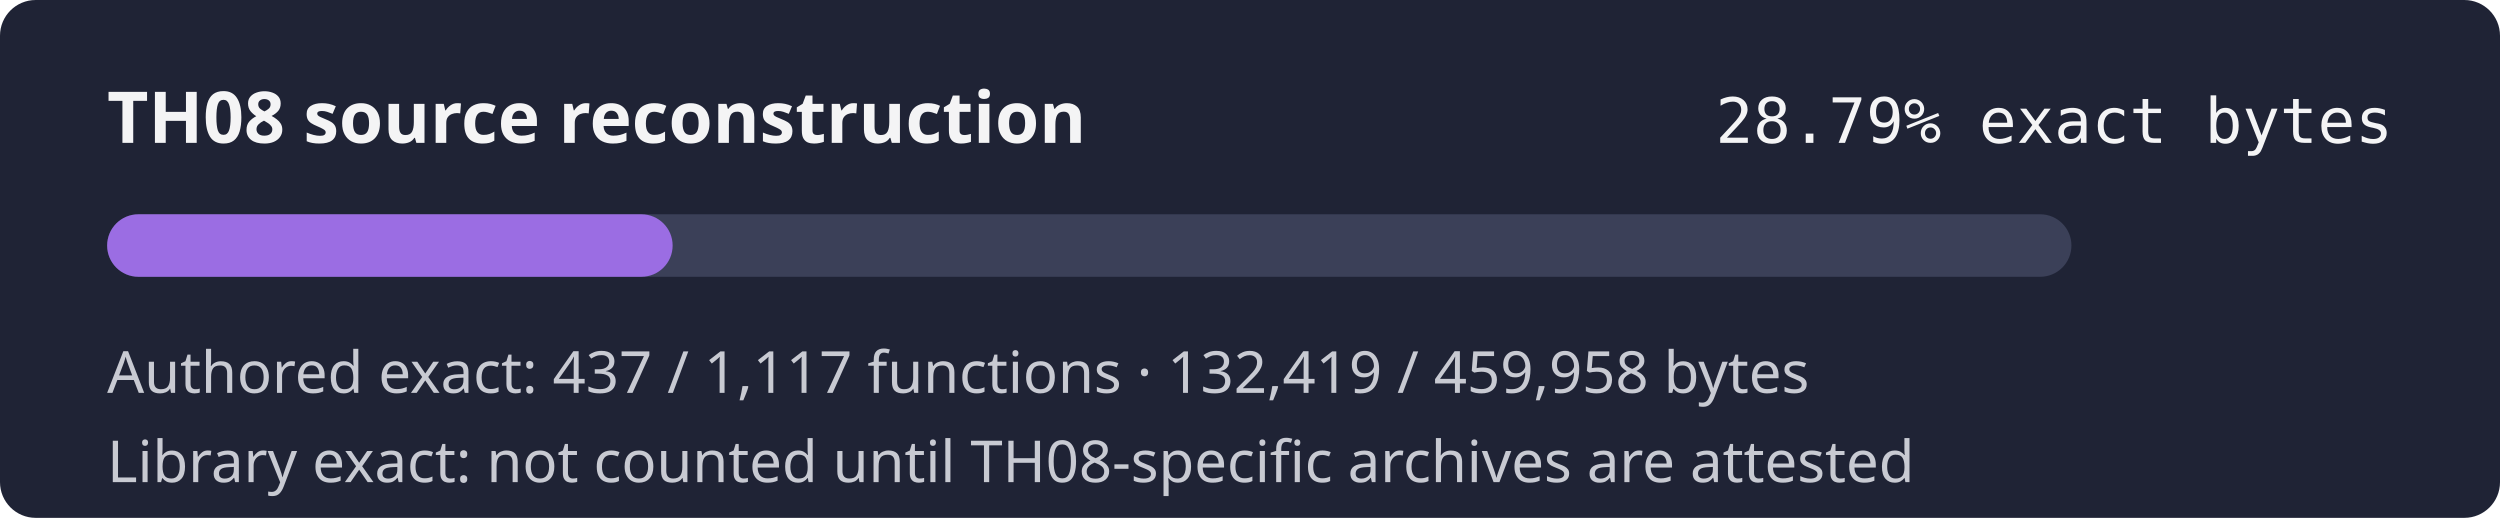
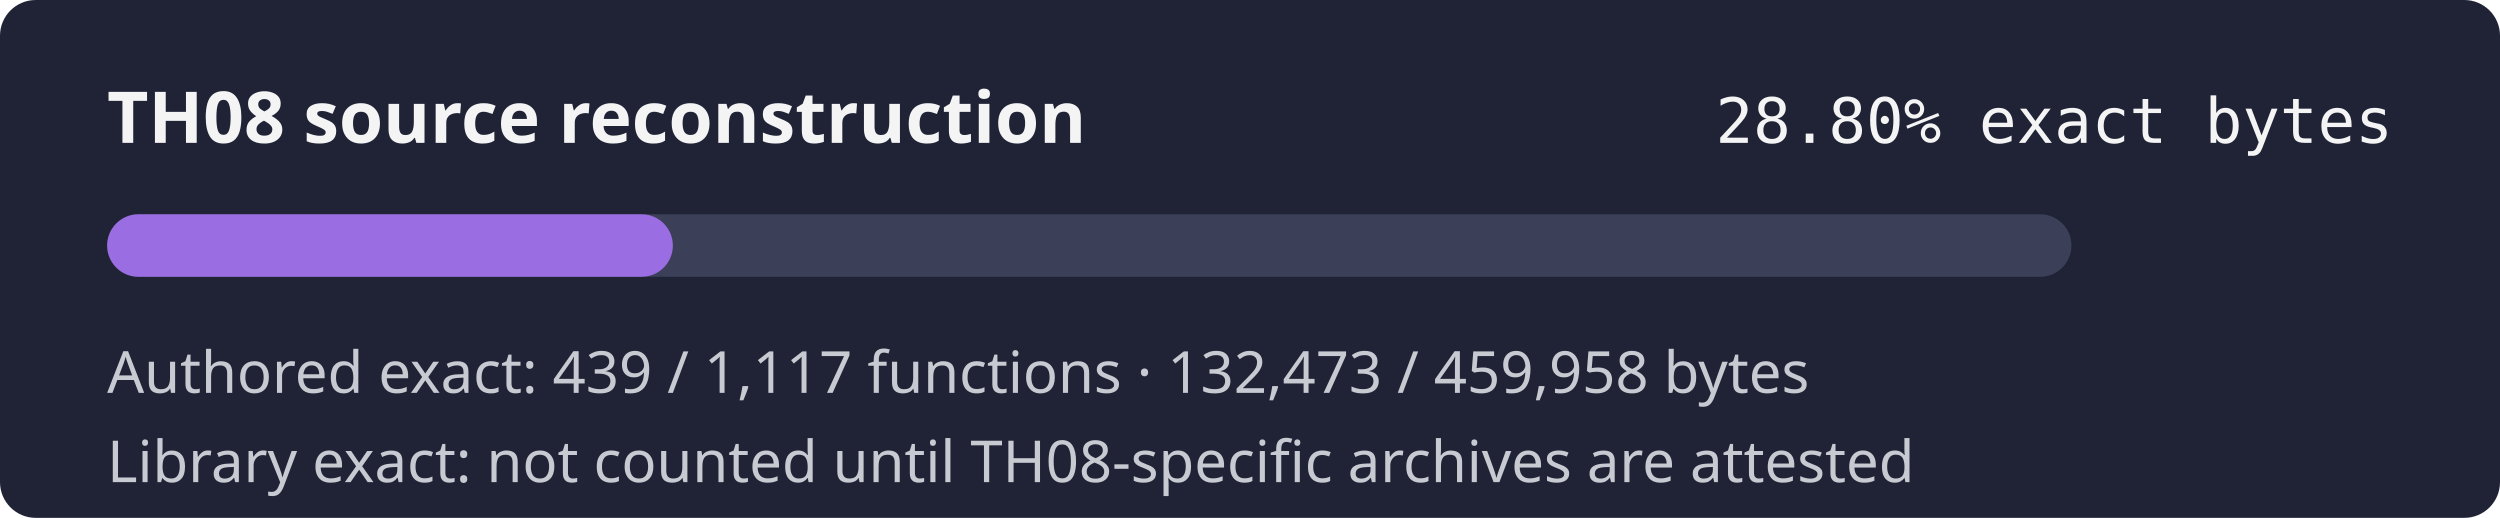
- <svg xmlns="http://www.w3.org/2000/svg" width="560" height="116" role="img" aria-label="TH08 reconstruction progress 28.79% exact authored bytes">
+ <svg xmlns="http://www.w3.org/2000/svg" width="560" height="116" role="img" aria-label="TH08 reconstruction progress 28.80% exact authored bytes">
  <rect width="560" height="116" rx="8" fill="#1f2335" />
  <text x="24" y="32" fill="#f4f4f5" font-family="sans-serif" font-size="16" font-weight="600">TH08 source reconstruction</text>
-   <text x="536" y="32" fill="#f4f4f5" text-anchor="end" font-family="monospace" font-size="14">28.79% exact bytes</text>
+   <text x="536" y="32" fill="#f4f4f5" text-anchor="end" font-family="monospace" font-size="14">28.80% exact bytes</text>
  <rect x="24" y="48" width="440" height="14" rx="7" fill="#3b4058" />
-   <rect x="24" y="48" width="126.67" height="14" rx="7" fill="#9b6de3" />
-   <text x="24" y="88" fill="#c8cad2" font-family="sans-serif" font-size="13">Authored exact: 437 / 1,117 functions · 132,419 / 459,958 bytes</text>
+   <rect x="24" y="48" width="126.72" height="14" rx="7" fill="#9b6de3" />
+   <text x="24" y="88" fill="#c8cad2" font-family="sans-serif" font-size="13">Authored exact: 439 / 1,117 functions · 132,473 / 459,958 bytes</text>
  <text x="24" y="108" fill="#c8cad2" font-family="sans-serif" font-size="13">Library exact: not counted until TH08-specific archives are attested</text>
</svg>
